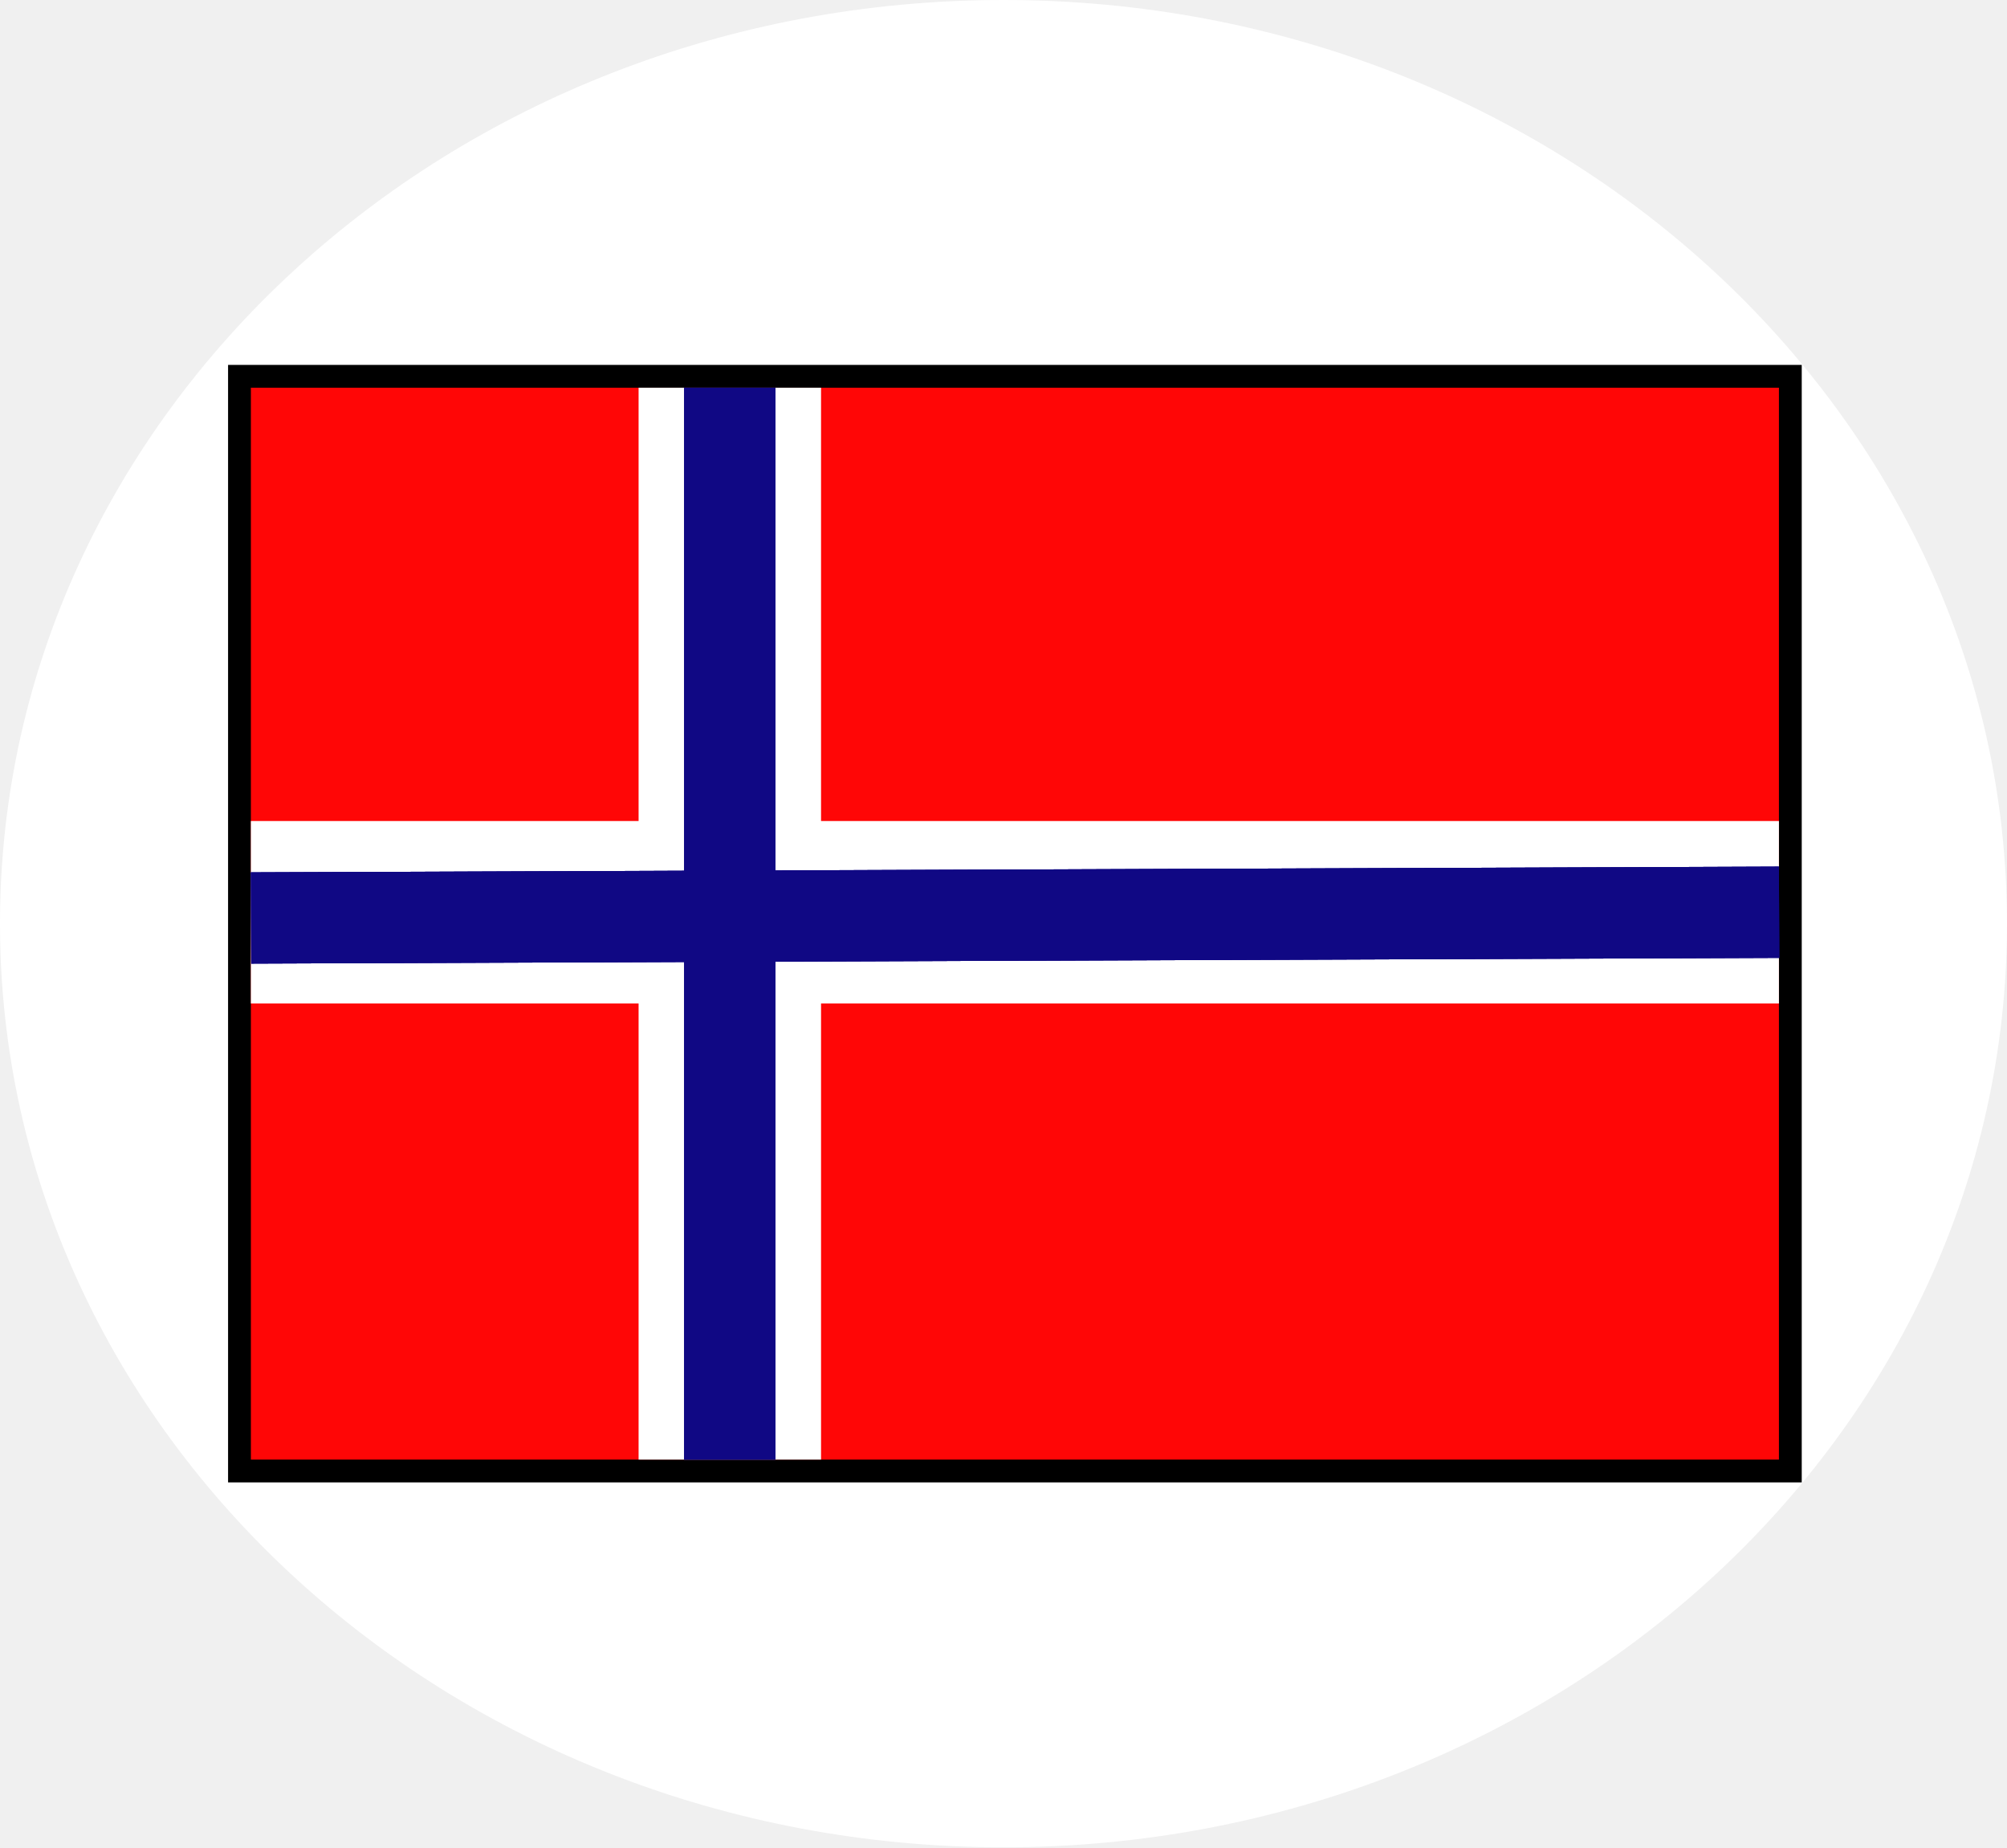
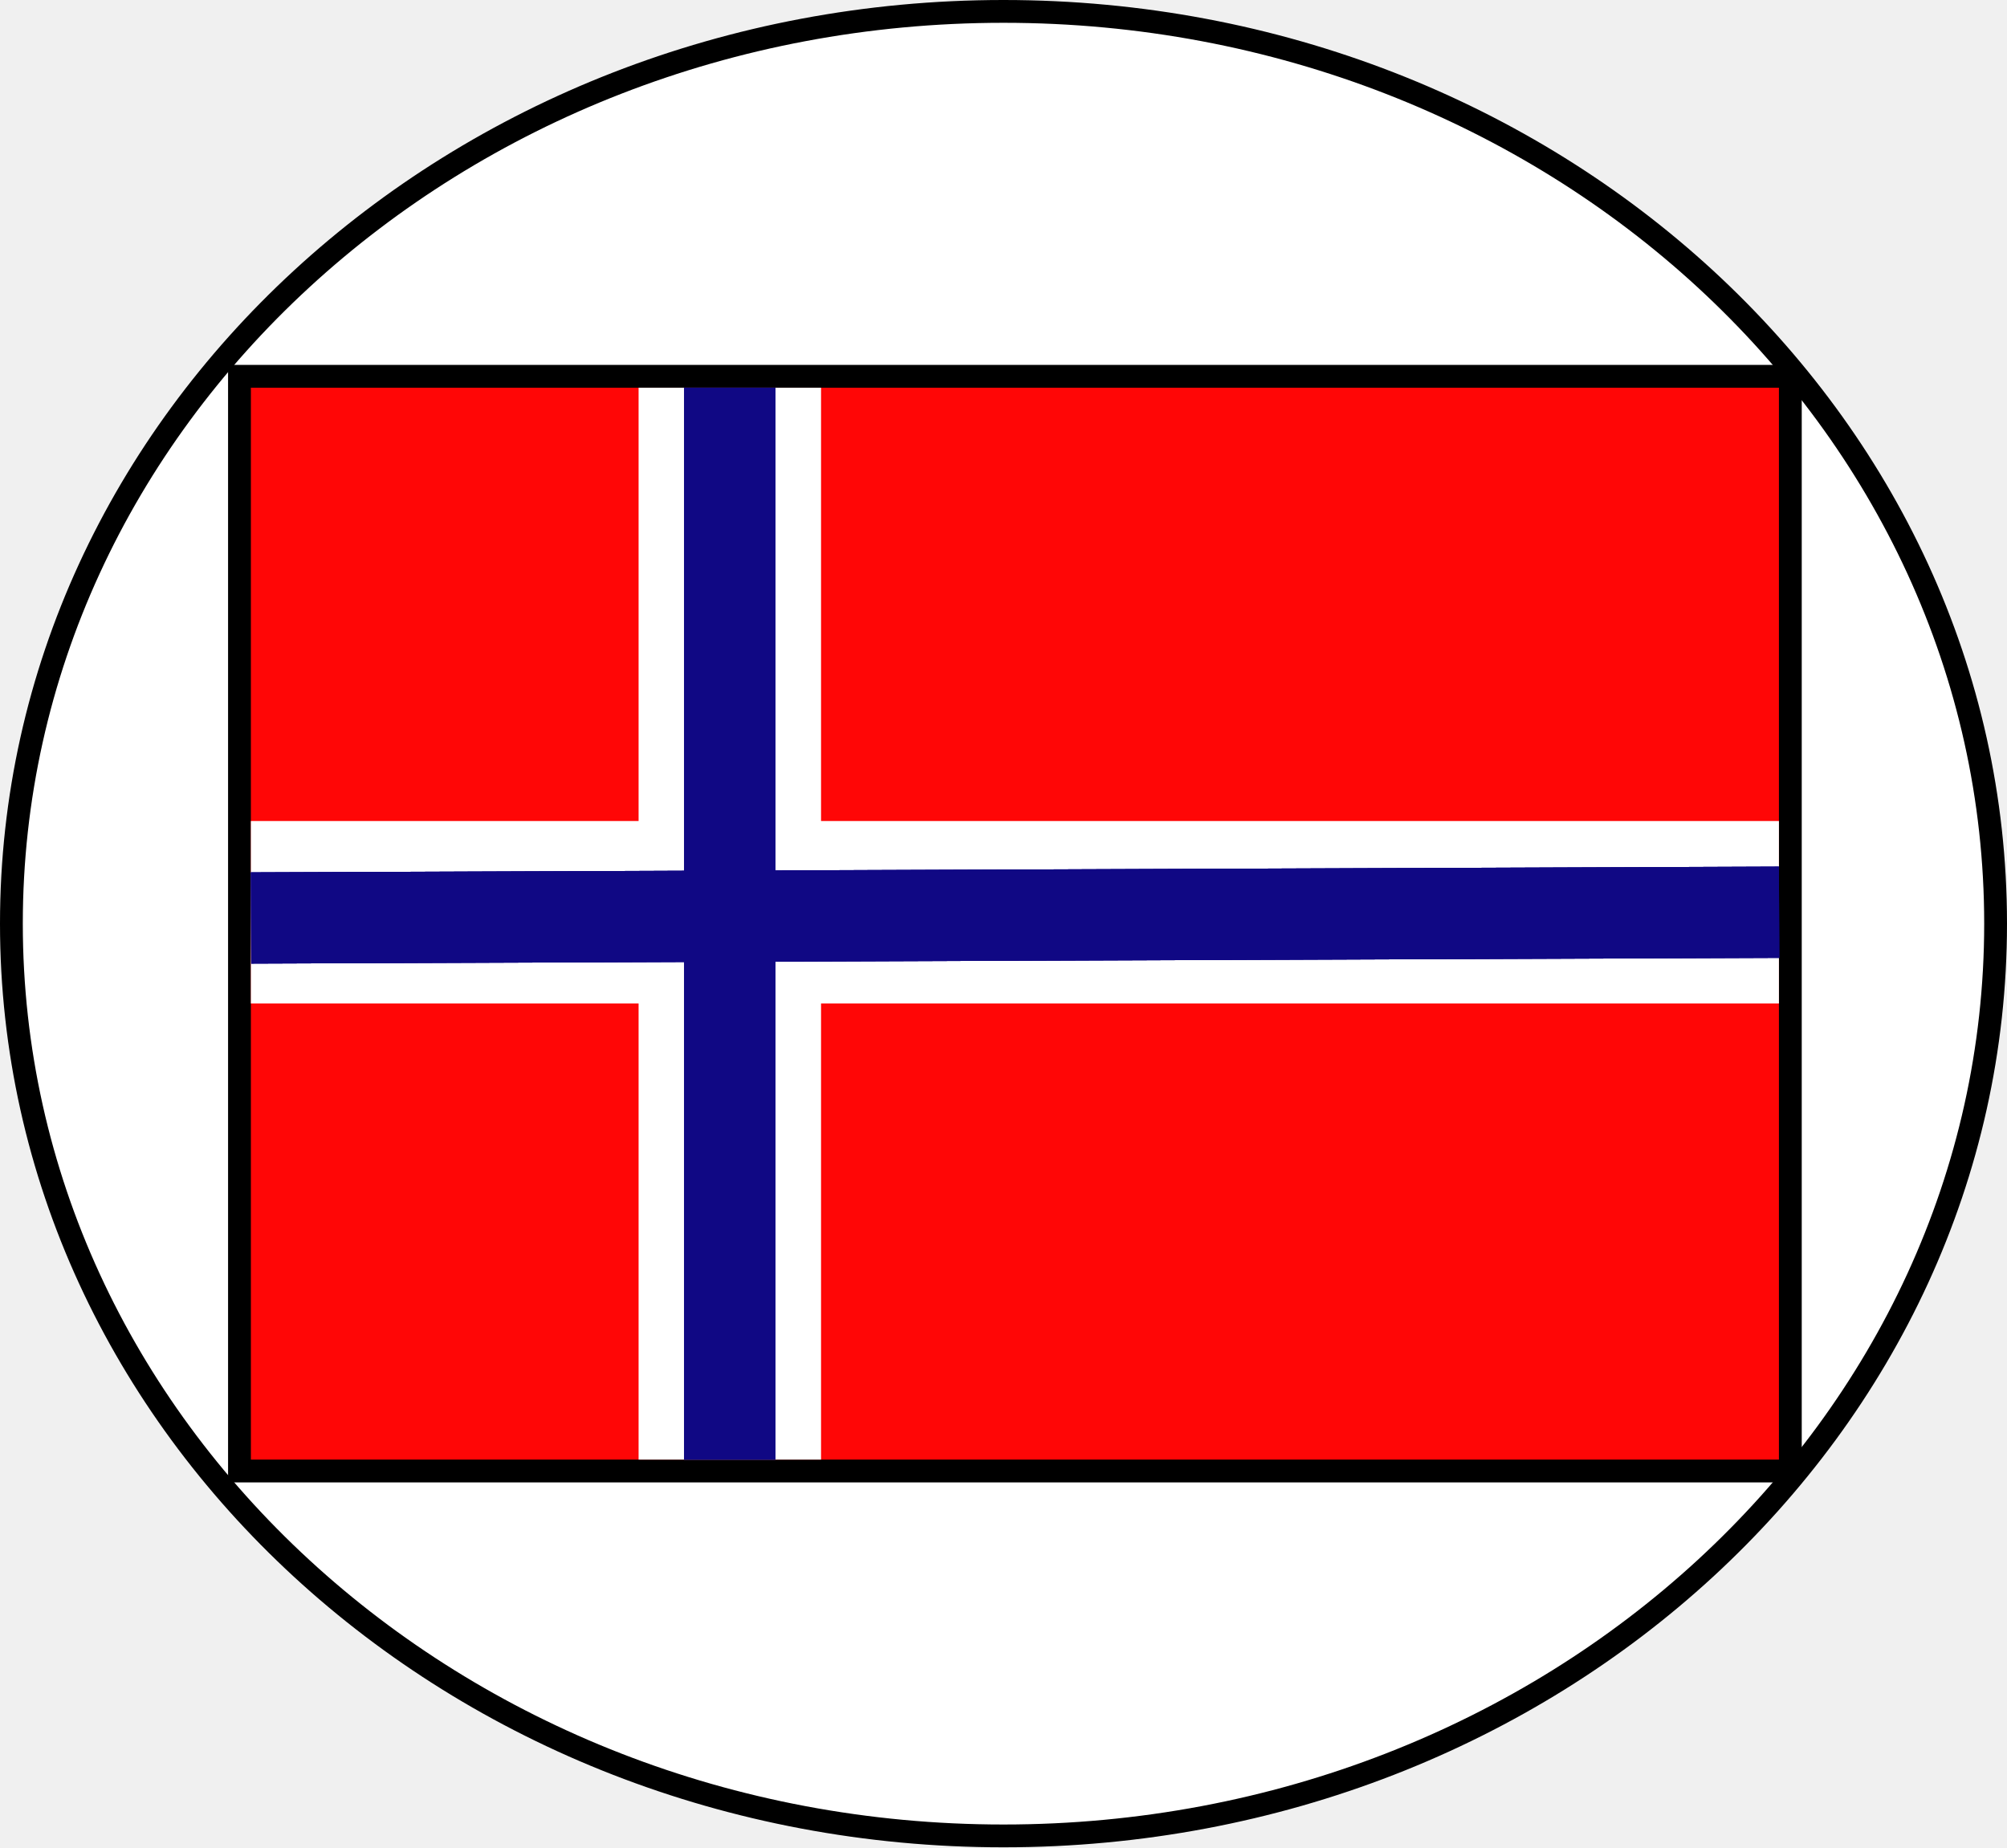
<svg xmlns="http://www.w3.org/2000/svg" width="88" height="81" viewBox="0 0 88 81" fill="none">
-   <ellipse cx="44" cy="40.5" rx="44" ry="40.5" transform="matrix(1 0 0 -1 0 81)" fill="white" />
+   <path d="M87.5 40.5C87.5 18.447 68.064 0.5 44 0.5C19.936 0.5 0.5 18.447 0.5 40.5C0.5 62.553 19.936 80.5 44 80.5C68.064 80.5 87.5 62.553 87.5 40.5Z" fill="white" stroke="black" />
  <rect x="10.5" y="16.5" width="68" height="48" fill="#FF0606" stroke="black" />
  <line x1="32" y1="17" x2="32" y2="64" stroke="white" stroke-width="8" />
  <line x1="78" y1="40" x2="11" y2="40" stroke="white" stroke-width="8" />
  <line x1="32" y1="17" x2="32" y2="64" stroke="#100884" stroke-width="4" />
  <line x1="32" y1="17" x2="32" y2="64" stroke="#100884" stroke-width="4" />
  <line x1="32" y1="17" x2="32" y2="64" stroke="#100884" stroke-width="4" />
  <line x1="78.007" y1="40" x2="11.008" y2="40.251" stroke="#100884" stroke-width="4" />
  <line x1="78.007" y1="40" x2="11.008" y2="40.251" stroke="#100884" stroke-width="4" />
  <line x1="78.007" y1="40" x2="11.008" y2="40.251" stroke="#100884" stroke-width="4" />
</svg>
